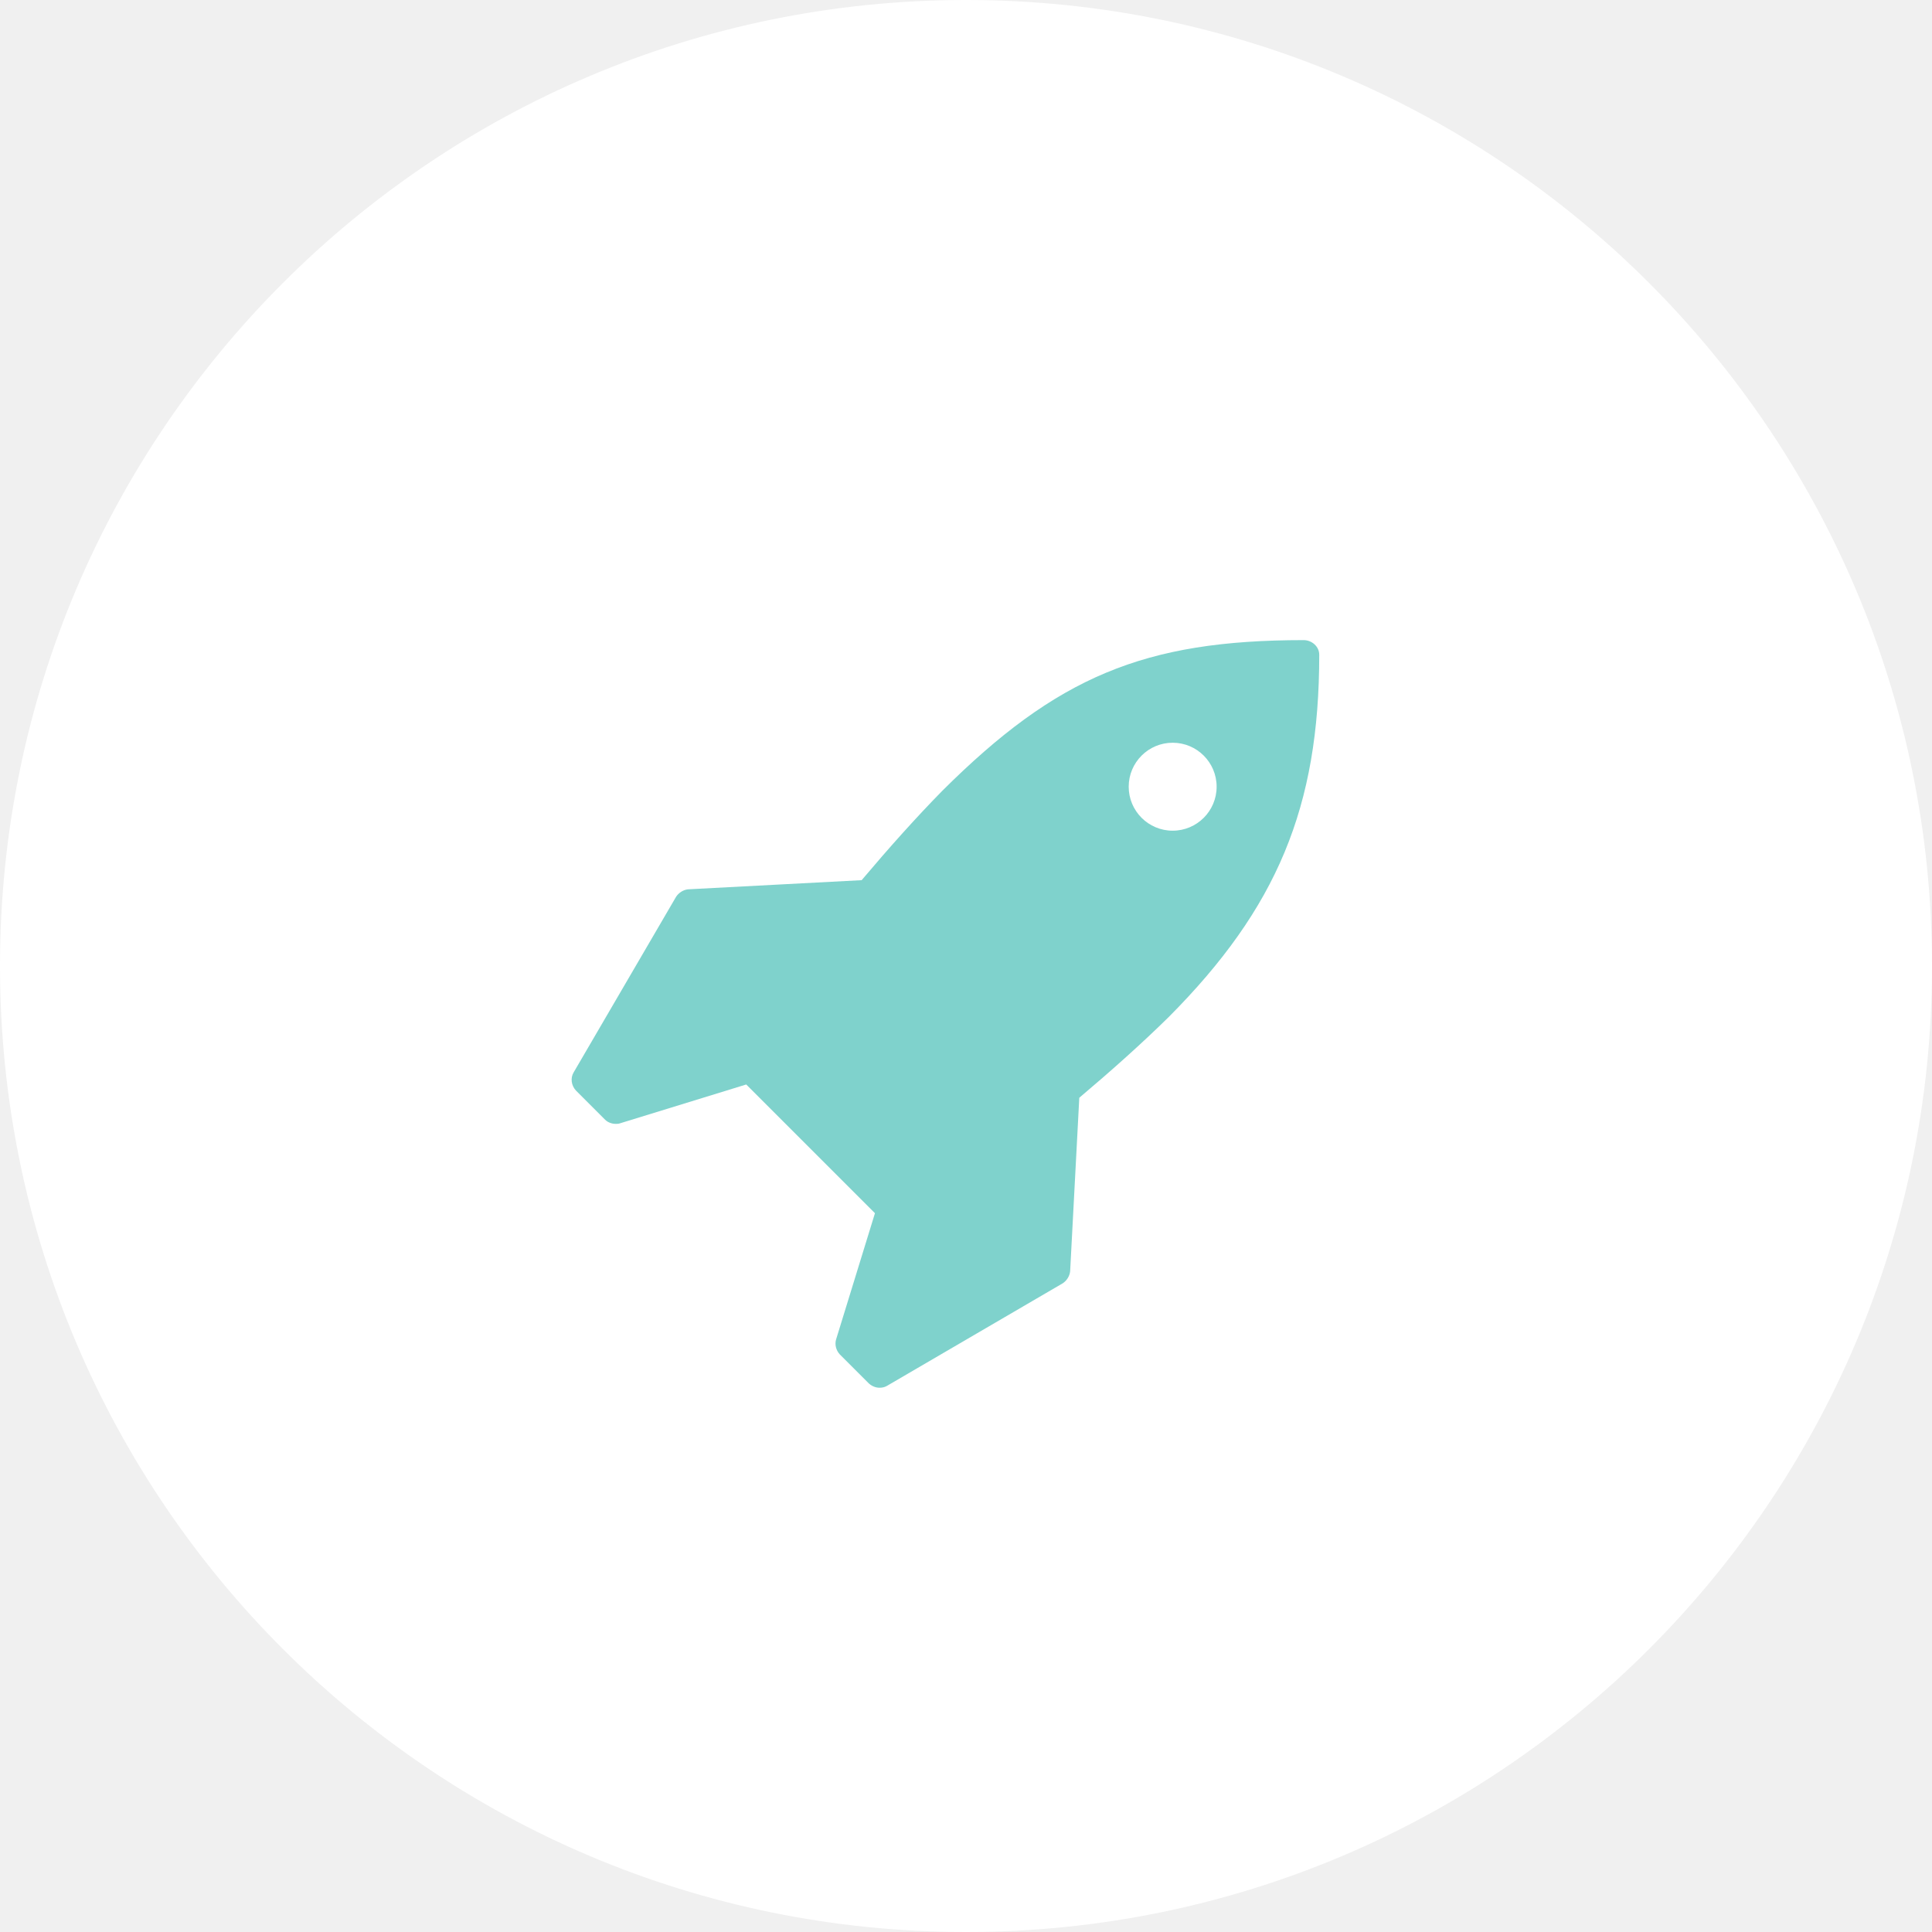
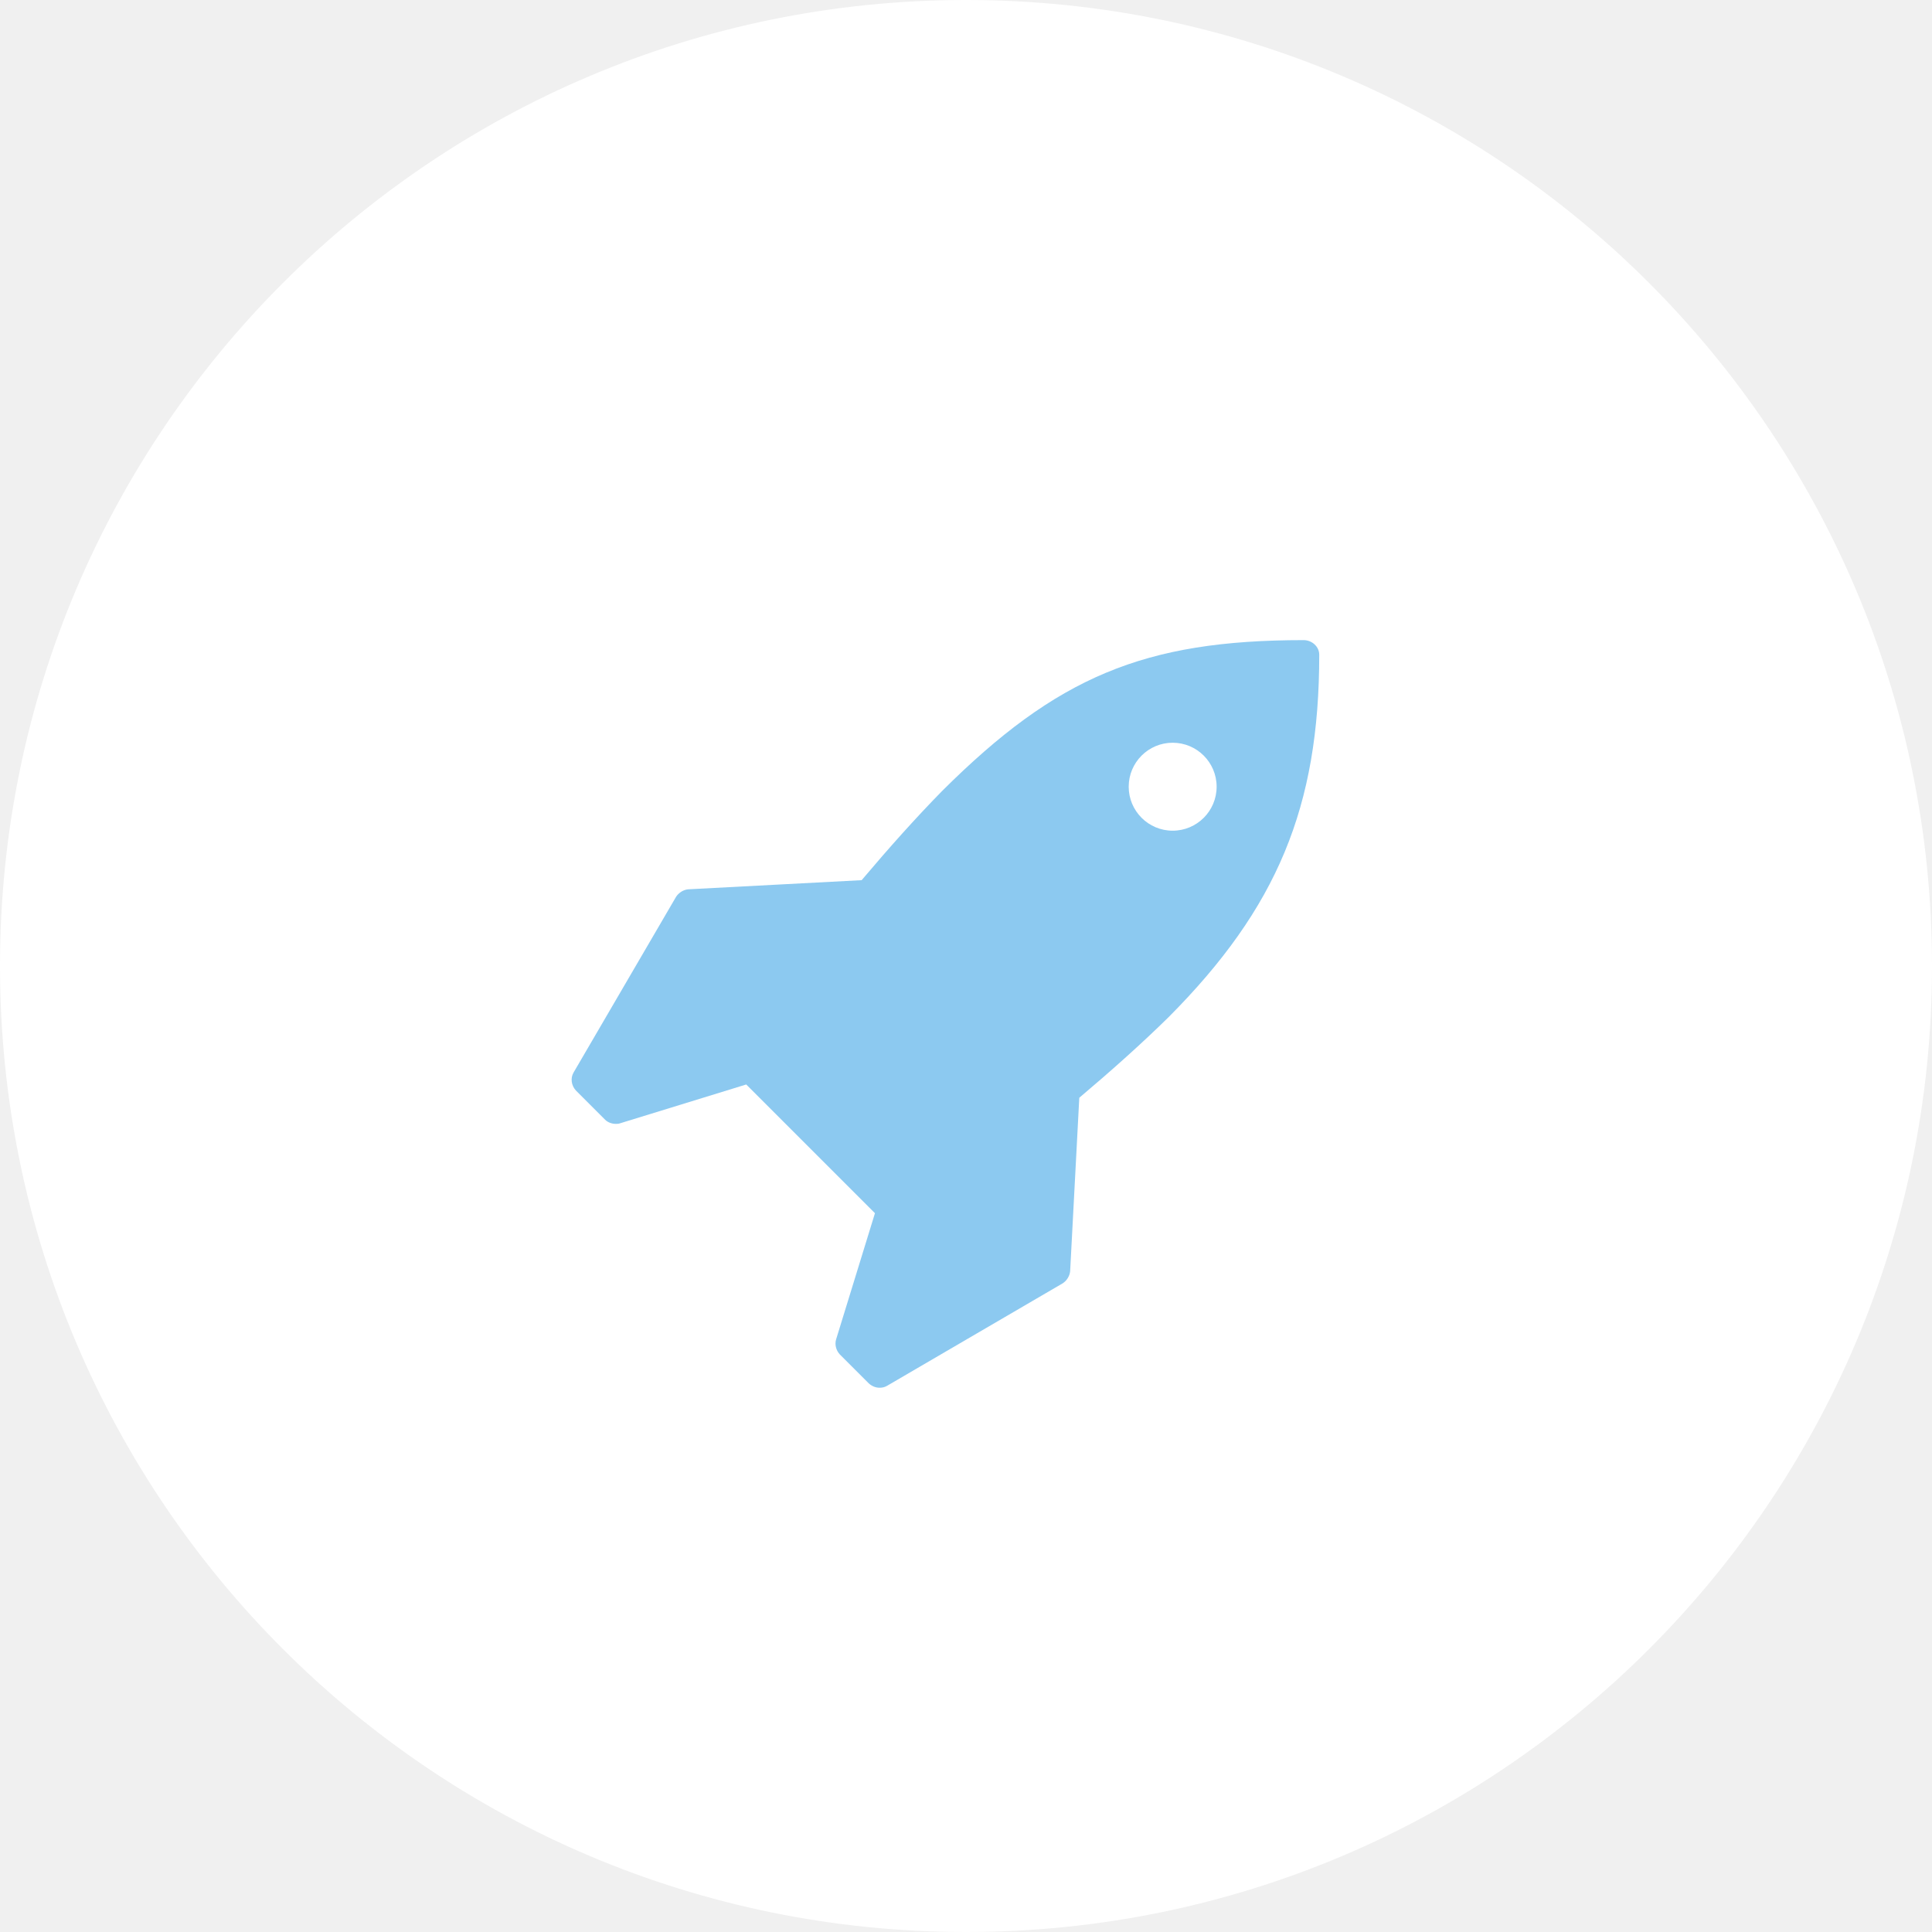
<svg xmlns="http://www.w3.org/2000/svg" version="1.1" id="Layer_1" x="0px" y="0px" width="85px" height="85px" viewBox="0 0 80 80" enable-background="new 0 0 80 80" xml:space="preserve">
  <g>
    <path fill="#FFFFFF" d="M40,0c22.091,0,40,17.909,40,40S62.091,80,40,80S0,62.091,0,40S17.909,0,40,0z" />
  </g>
  <g>
-     <path fill="#7fd2cc" d="M50.378,32.576c0,1.005-0.815,1.821-1.821,1.821c-1.005,0-1.82-0.816-1.82-1.821    c0-1.005,0.815-1.821,1.82-1.821C49.563,30.755,50.378,31.571,50.378,32.576z M54.627,27.113c0-0.341-0.304-0.607-0.646-0.607    c-6.601,0-10.223,1.518-14.964,6.241c-1.081,1.1-2.2,2.352-3.338,3.699l-7.188,0.379c-0.19,0.019-0.379,0.133-0.493,0.304    l-4.249,7.284c-0.133,0.228-0.095,0.53,0.095,0.739l1.214,1.215c0.114,0.113,0.285,0.17,0.437,0.17c0.057,0,0.114,0,0.17-0.02    l5.235-1.611l5.33,5.33l-1.612,5.236c-0.057,0.209,0,0.437,0.152,0.606l1.214,1.214c0.133,0.114,0.284,0.171,0.436,0.171    c0.114,0,0.208-0.021,0.304-0.075l7.283-4.25c0.171-0.113,0.284-0.304,0.305-0.492l0.379-7.19c1.347-1.138,2.599-2.257,3.699-3.339    C52.882,37.603,54.627,33.411,54.627,27.113z" />
+     <path fill="#8cc9f0" d="M50.378,32.576c0,1.005-0.815,1.821-1.821,1.821c-1.005,0-1.82-0.816-1.82-1.821    c0-1.005,0.815-1.821,1.82-1.821C49.563,30.755,50.378,31.571,50.378,32.576z M54.627,27.113c0-0.341-0.304-0.607-0.646-0.607    c-6.601,0-10.223,1.518-14.964,6.241c-1.081,1.1-2.2,2.352-3.338,3.699l-7.188,0.379c-0.19,0.019-0.379,0.133-0.493,0.304    l-4.249,7.284c-0.133,0.228-0.095,0.53,0.095,0.739l1.214,1.215c0.114,0.113,0.285,0.17,0.437,0.17c0.057,0,0.114,0,0.17-0.02    l5.235-1.611l5.33,5.33l-1.612,5.236c-0.057,0.209,0,0.437,0.152,0.606l1.214,1.214c0.133,0.114,0.284,0.171,0.436,0.171    c0.114,0,0.208-0.021,0.304-0.075l7.283-4.25c0.171-0.113,0.284-0.304,0.305-0.492l0.379-7.19c1.347-1.138,2.599-2.257,3.699-3.339    C52.882,37.603,54.627,33.411,54.627,27.113z" />
  </g>
</svg>
